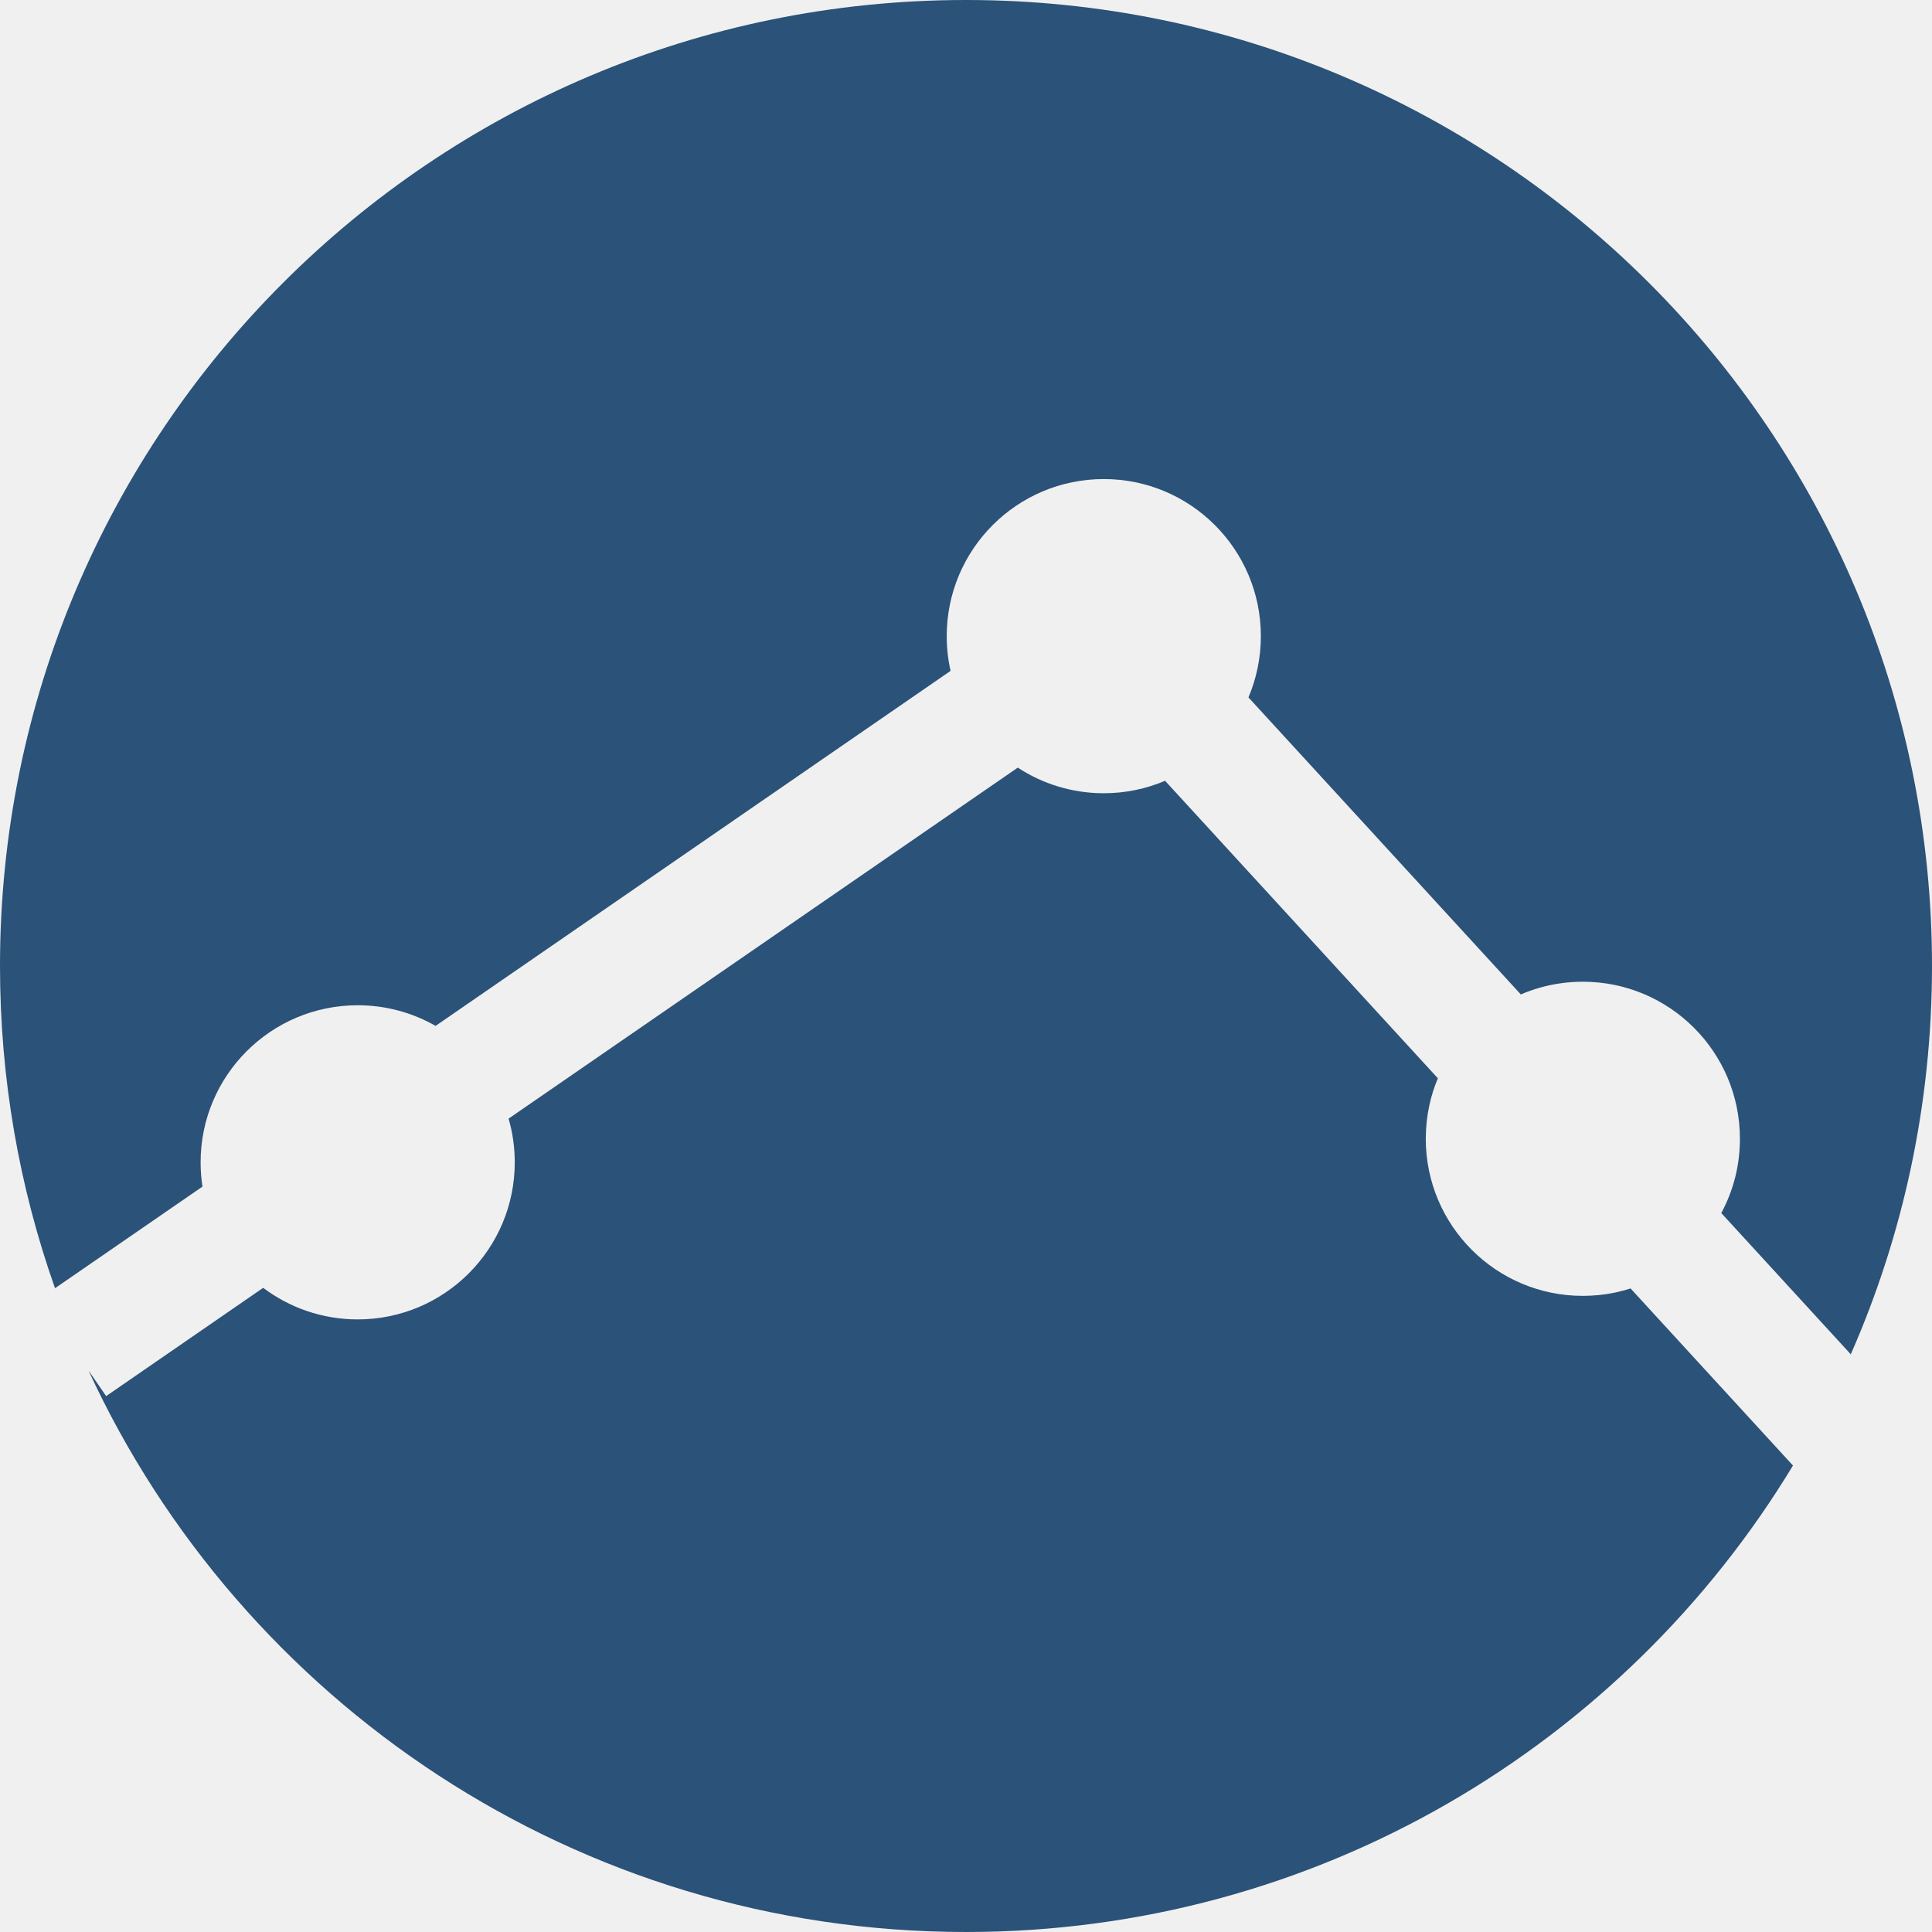
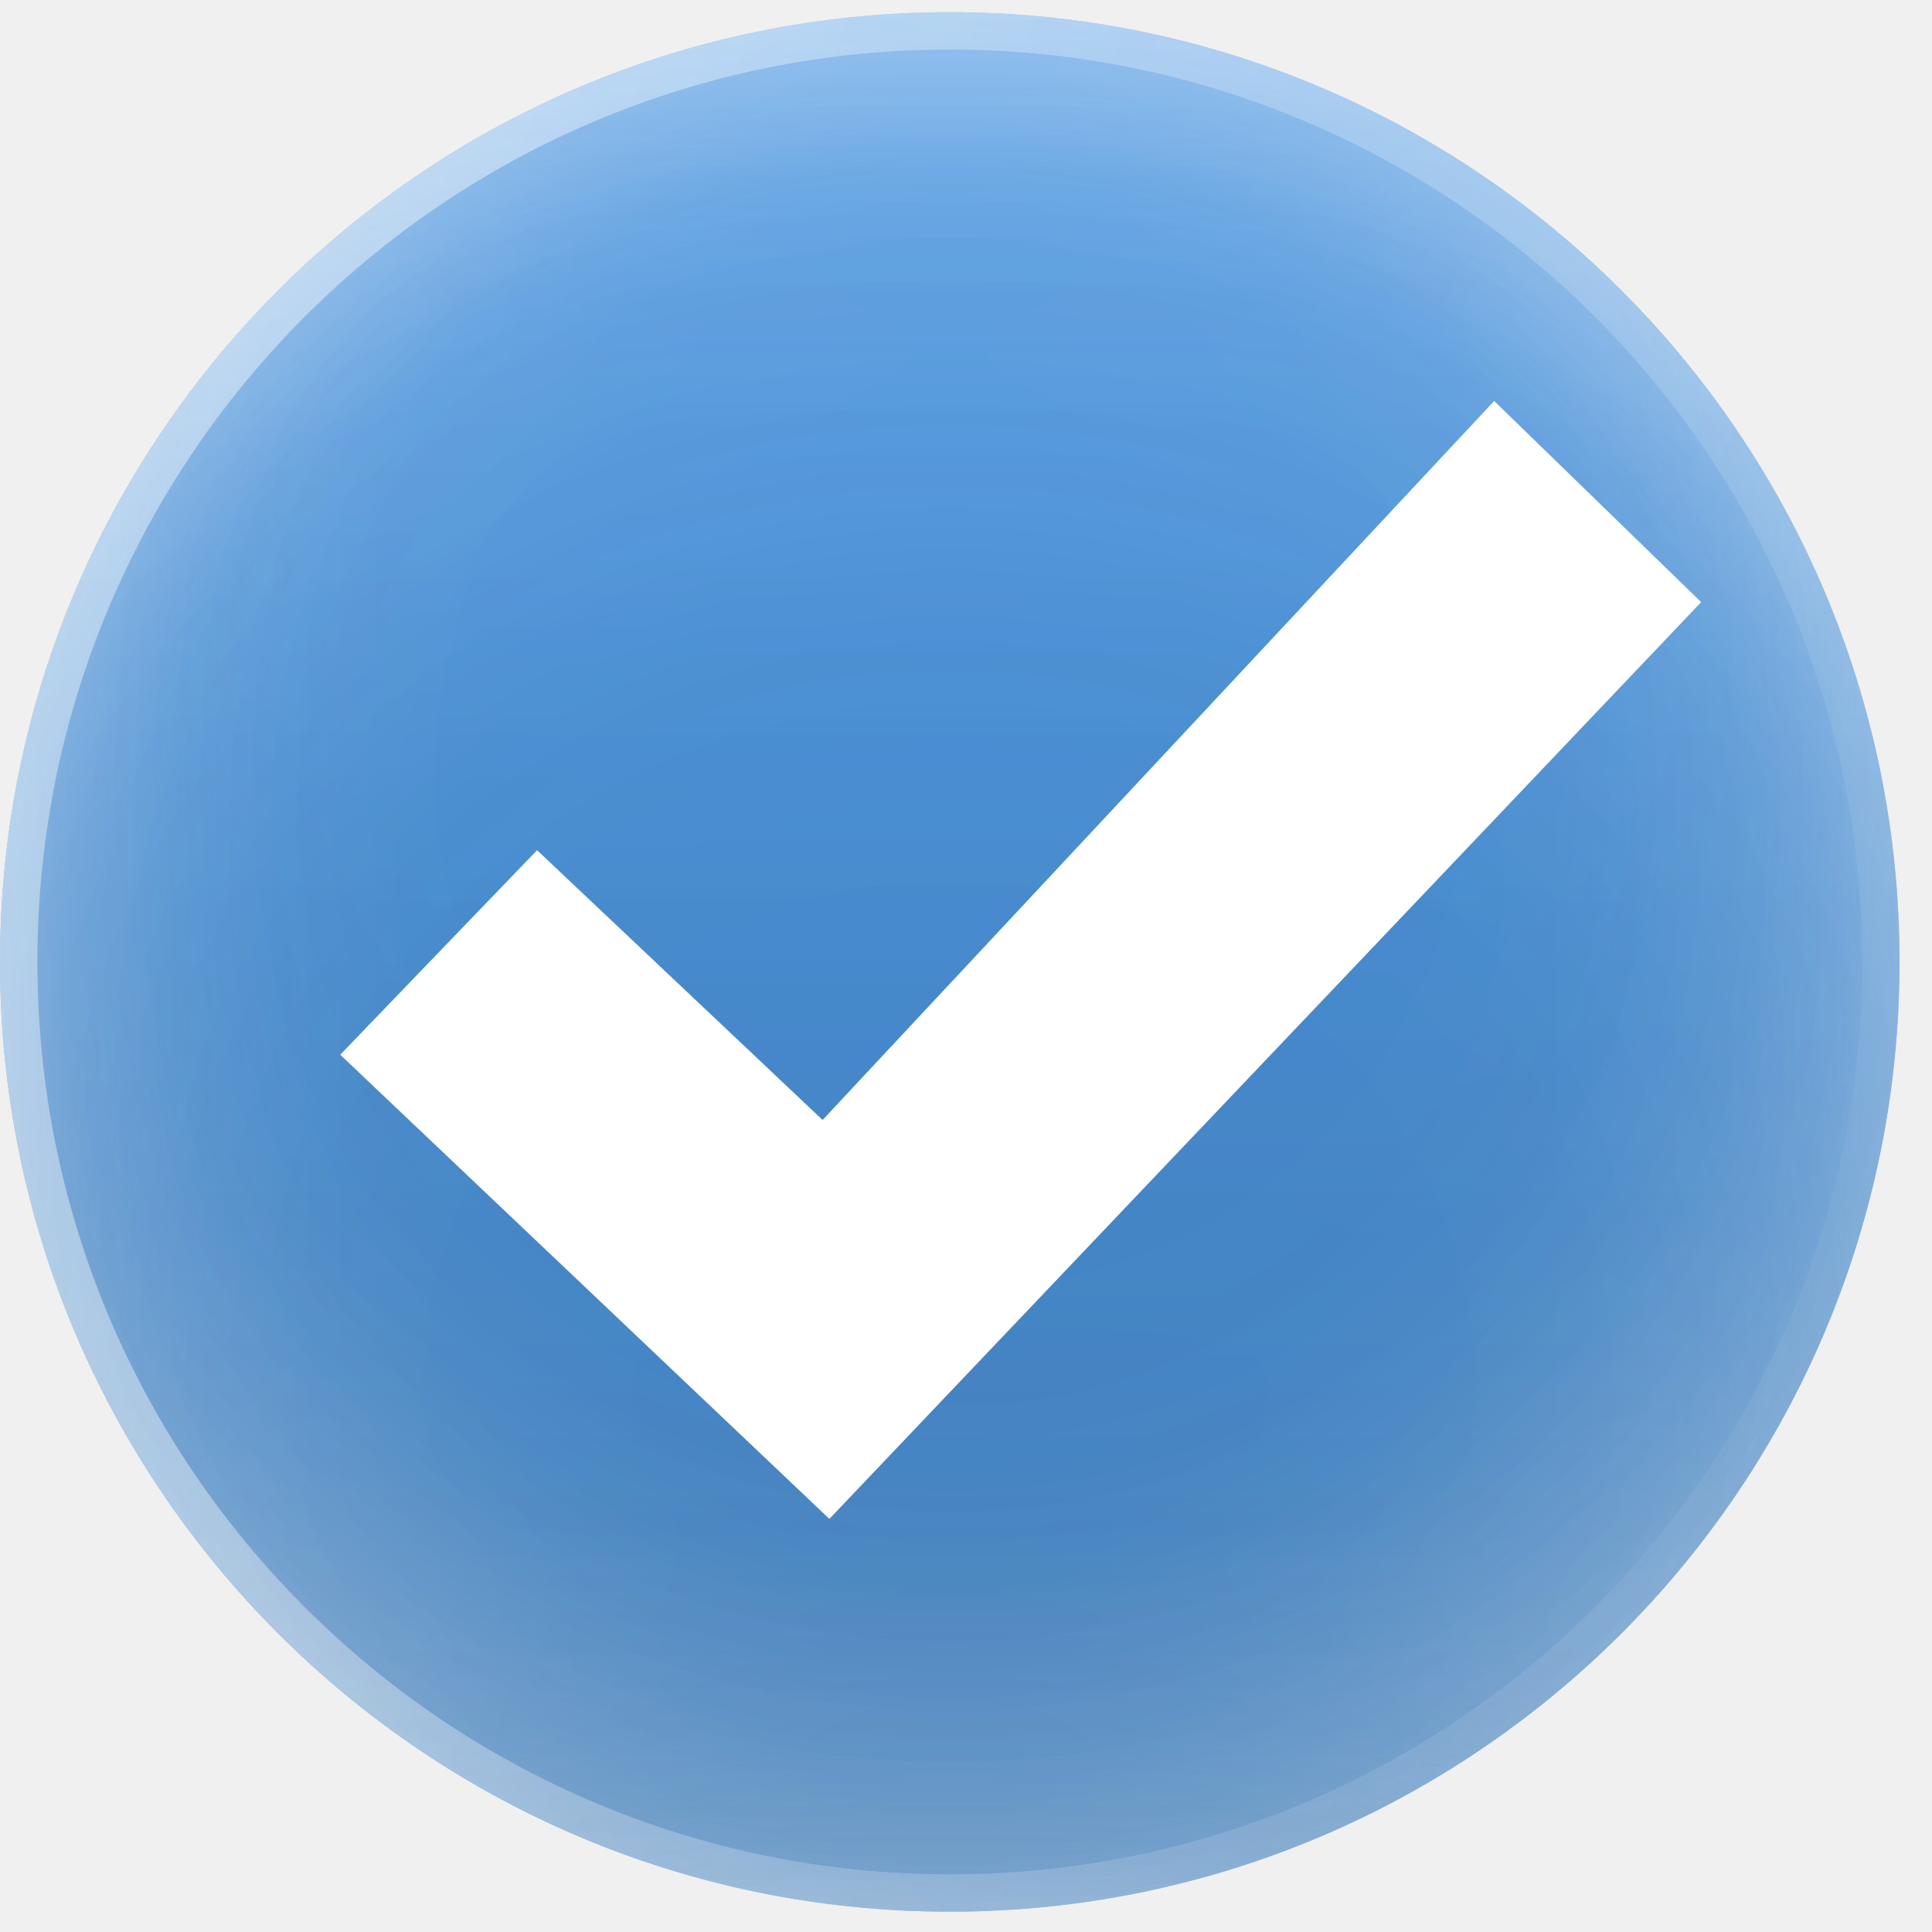
- <svg xmlns="http://www.w3.org/2000/svg" width="50" height="50" viewBox="0 0 50 50" fill="none">
-   <path d="M46.402 37.928L42.199 33.345C42.074 33.385 41.946 33.419 41.817 33.447C41.666 33.479 41.511 33.503 41.354 33.518C41.226 33.53 41.096 33.537 40.964 33.537C38.719 33.537 36.899 31.717 36.899 29.471C36.899 29.174 36.931 28.883 36.992 28.603C37.044 28.362 37.118 28.129 37.212 27.906L30.152 20.207C29.665 20.414 29.129 20.529 28.566 20.529C27.744 20.529 26.979 20.285 26.34 19.866L13.162 28.95C13.266 29.309 13.322 29.689 13.322 30.081C13.322 32.326 11.502 34.146 9.257 34.146C8.339 34.146 7.492 33.842 6.811 33.329L2.747 36.131L2.291 35.47C6.252 44.047 14.931 50 25 50C34.076 50 42.022 45.164 46.402 37.928Z" fill="#2B5278" />
-   <path d="M47.898 35.049C49.25 31.974 50 28.574 50 25C50 11.193 38.807 0 25 0C11.193 0 0 11.193 0 25C0 27.924 0.502 30.731 1.424 33.339L5.24 30.709C5.225 30.611 5.213 30.512 5.205 30.412C5.196 30.303 5.192 30.193 5.192 30.081C5.192 27.836 7.011 26.016 9.257 26.016C9.99 26.016 10.679 26.21 11.273 26.55L24.601 17.362C24.535 17.073 24.501 16.772 24.501 16.463C24.501 14.218 26.32 12.398 28.566 12.398C30.811 12.398 32.631 14.218 32.631 16.463C32.631 17.026 32.516 17.562 32.31 18.049L39.359 25.736C39.672 25.601 40.007 25.504 40.356 25.452C40.554 25.422 40.758 25.407 40.964 25.407C43.209 25.407 45.029 27.226 45.029 29.471C45.029 29.816 44.987 30.149 44.907 30.468C44.824 30.794 44.703 31.105 44.547 31.394L47.898 35.049Z" fill="#2B5278" />
+ <svg xmlns="http://www.w3.org/2000/svg" width="53" height="53" viewBox="0 0 53 53" fill="none">
+   <ellipse cx="26.055" cy="26.388" rx="26.055" ry="26.055" fill="url(#paint0_linear_210_802)" />
+   <g filter="url(#filter0_biiii_210_802)">
+     <ellipse cx="26.055" cy="26.388" rx="26.055" ry="26.055" fill="url(#paint1_linear_210_802)" fill-opacity="0.4" />
+     <path d="M51.597 26.388C51.597 40.495 40.162 51.93 26.055 51.93C11.949 51.93 0.513 40.495 0.513 26.388C0.513 12.282 11.949 0.846 26.055 0.846C40.162 0.846 51.597 12.282 51.597 26.388Z" stroke="url(#paint2_linear_210_802)" stroke-opacity="0.4" stroke-width="1.026" />
+   </g>
+   <path d="M46.667 16.518L22.752 41.667L9.334 28.934L14.733 23.323L22.566 30.724L40.989 11L46.667 16.518Z" fill="white" />
+   <defs>
+     <filter id="filter0_biiii_210_802" x="-10.265" y="-9.932" width="72.639" height="74.692" filterUnits="userSpaceOnUse" color-interpolation-filters="sRGB">
+       <feFlood flood-opacity="0" result="BackgroundImageFix" />
+       <feGaussianBlur in="BackgroundImage" stdDeviation="5.132" />
+       <feComposite in2="SourceAlpha" operator="in" result="effect1_backgroundBlur_210_802" />
+       <feBlend mode="normal" in="SourceGraphic" in2="effect1_backgroundBlur_210_802" result="shape" />
+       <feColorMatrix in="SourceAlpha" type="matrix" values="0 0 0 0 0 0 0 0 0 0 0 0 0 0 0 0 0 0 127 0" result="hardAlpha" />
+       <feOffset dy="-3.079" />
+       <feGaussianBlur stdDeviation="5.132" />
+       <feComposite in2="hardAlpha" operator="arithmetic" k2="-1" k3="1" />
+       <feColorMatrix type="matrix" values="0 0 0 0 1 0 0 0 0 1 0 0 0 0 1 0 0 0 0.15 0" />
+       <feBlend mode="normal" in2="shape" result="effect2_innerShadow_210_802" />
+       <feColorMatrix in="SourceAlpha" type="matrix" values="0 0 0 0 0 0 0 0 0 0 0 0 0 0 0 0 0 0 127 0" result="hardAlpha" />
+       <feOffset dy="-5.132" />
+       <feGaussianBlur stdDeviation="9.266" />
+       <feComposite in2="hardAlpha" operator="arithmetic" k2="-1" k3="1" />
+       <feColorMatrix type="matrix" values="0 0 0 0 1 0 0 0 0 1 0 0 0 0 1 0 0 0 0.15 0" />
+       <feBlend mode="normal" in2="effect2_innerShadow_210_802" result="effect3_innerShadow_210_802" />
+       <feColorMatrix in="SourceAlpha" type="matrix" values="0 0 0 0 0 0 0 0 0 0 0 0 0 0 0 0 0 0 127 0" result="hardAlpha" />
+       <feOffset dy="12.318" />
+       <feGaussianBlur stdDeviation="6.269" />
+       <feComposite in2="hardAlpha" operator="arithmetic" k2="-1" k3="1" />
+       <feColorMatrix type="matrix" values="0 0 0 0 1 0 0 0 0 1 0 0 0 0 1 0 0 0 0.1 0" />
+       <feBlend mode="normal" in2="effect3_innerShadow_210_802" result="effect4_innerShadow_210_802" />
+       <feColorMatrix in="SourceAlpha" type="matrix" values="0 0 0 0 0 0 0 0 0 0 0 0 0 0 0 0 0 0 127 0" result="hardAlpha" />
+       <feOffset dy="3.023" />
+       <feGaussianBlur stdDeviation="1.567" />
+       <feComposite in2="hardAlpha" operator="arithmetic" k2="-1" k3="1" />
+       <feColorMatrix type="matrix" values="0 0 0 0 1 0 0 0 0 1 0 0 0 0 1 0 0 0 0.15 0" />
+       <feBlend mode="normal" in2="effect4_innerShadow_210_802" result="effect5_innerShadow_210_802" />
+     </filter>
+     <linearGradient id="paint0_linear_210_802" x1="26.055" y1="0.333" x2="26.055" y2="52.444" gradientUnits="userSpaceOnUse">
+       <stop stop-color="#4F99E3" />
+       <stop offset="1" stop-color="#3E7AB5" />
+     </linearGradient>
+     <linearGradient id="paint1_linear_210_802" x1="26.055" y1="0.333" x2="26.055" y2="52.444" gradientUnits="userSpaceOnUse">
+       <stop stop-color="#4F99E3" />
+       <stop offset="1" stop-color="#3E7AB5" />
+     </linearGradient>
+     <linearGradient id="paint2_linear_210_802" x1="49.614" y1="52.444" x2="2.922" y2="36.295" gradientUnits="userSpaceOnUse">
+       <stop stop-color="white" stop-opacity="0" />
+       <stop offset="1" stop-color="white" />
+     </linearGradient>
+   </defs>
</svg>
